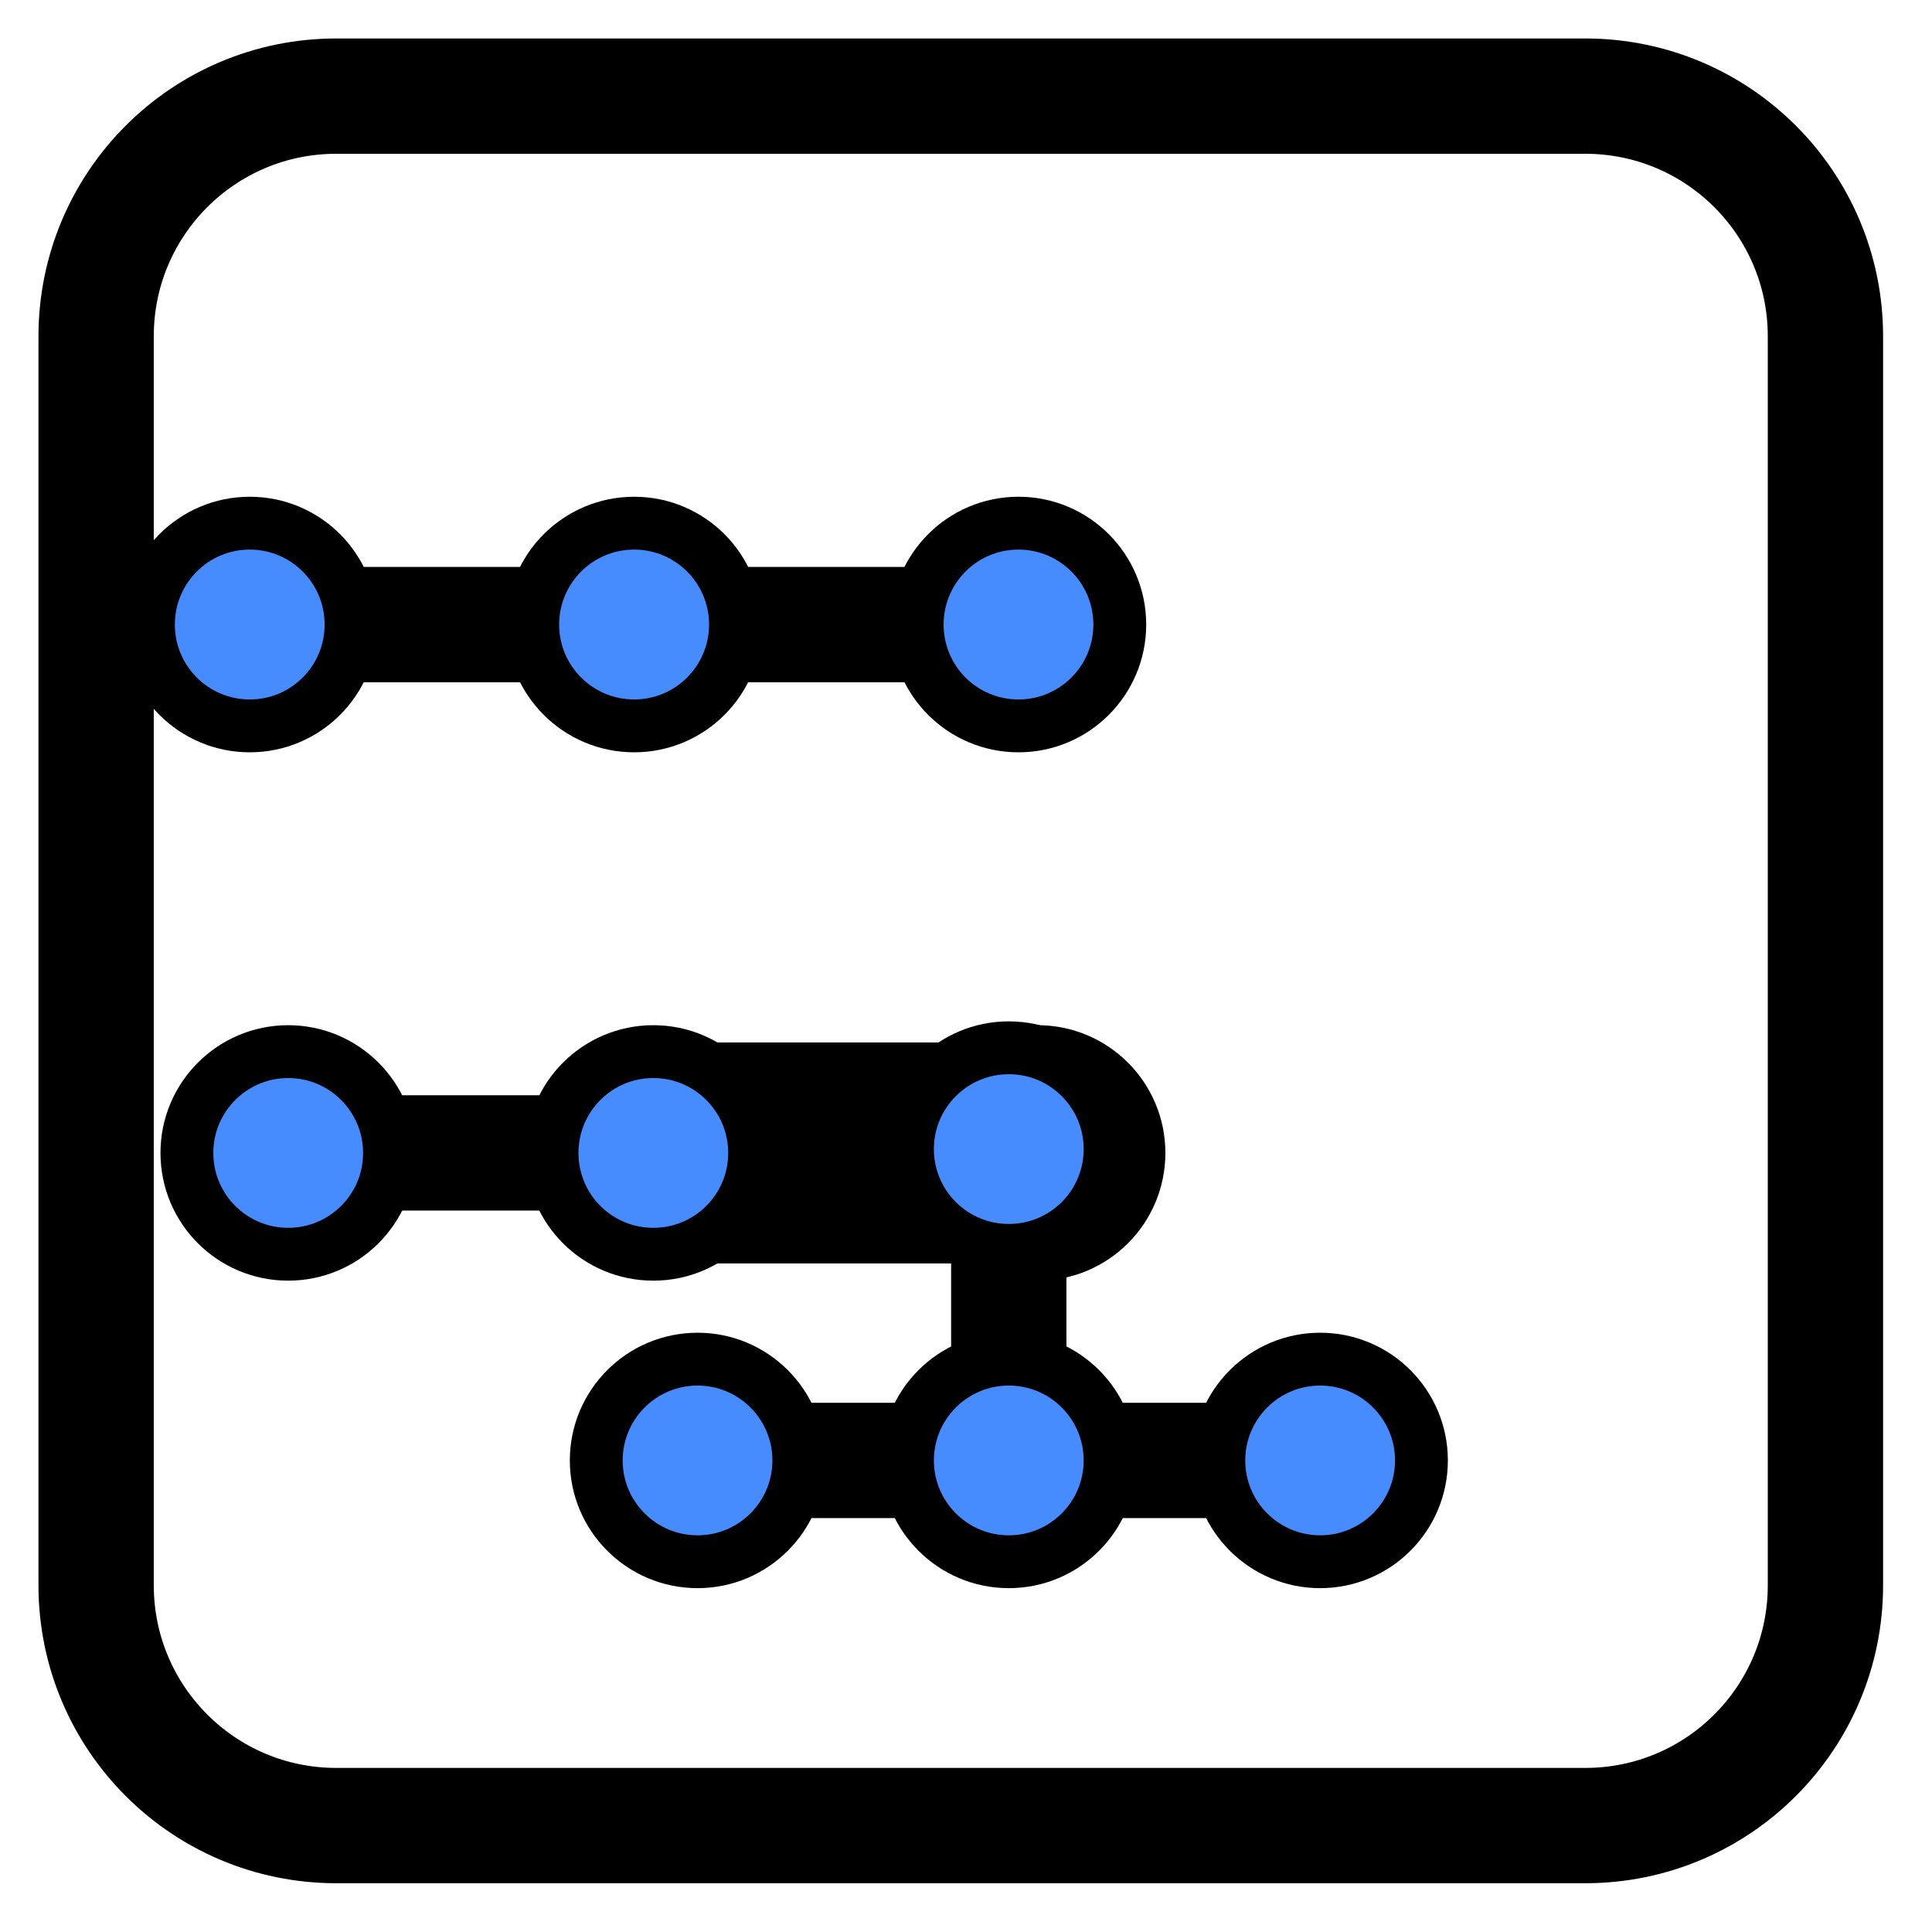
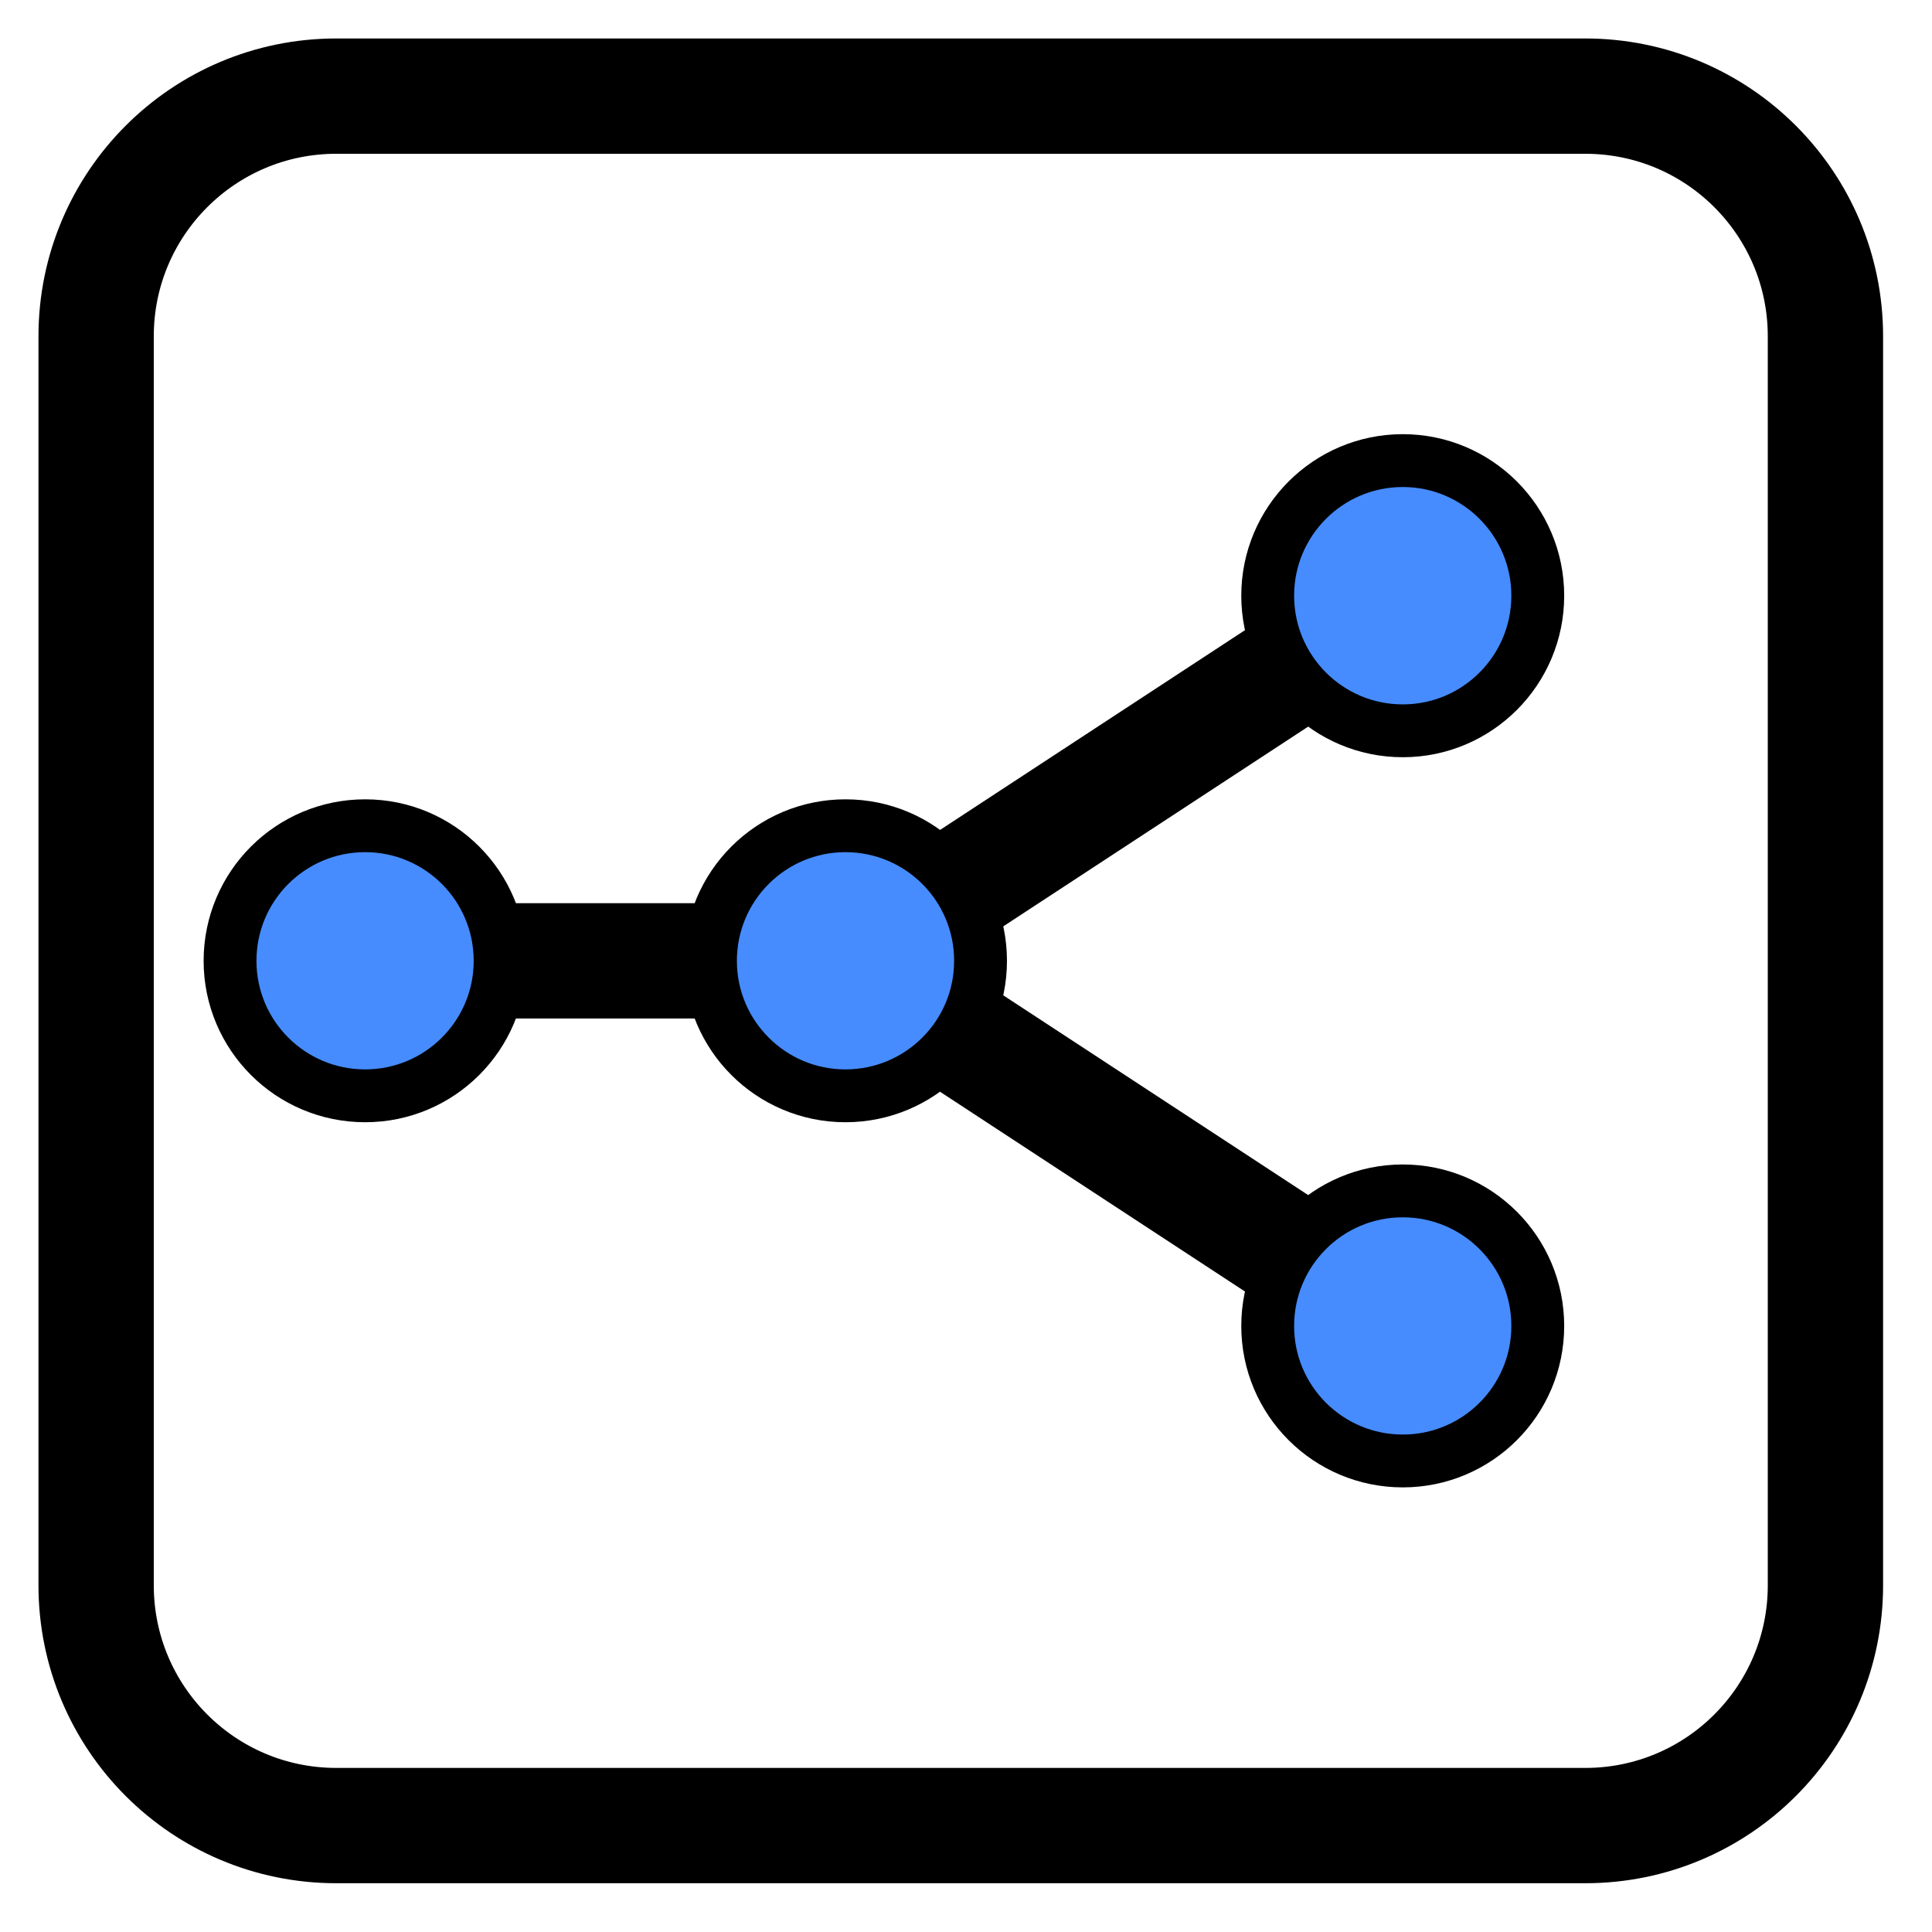
<svg xmlns="http://www.w3.org/2000/svg" width="56.693" height="56.693" viewBox="0 0 56.693 56.693">
  <path fill="none" stroke-width="3.402" stroke-linecap="round" stroke-linejoin="round" stroke="rgb(0%, 0%, 0%)" stroke-opacity="1" stroke-miterlimit="10" d="M -25.51 -18.424 L -25.51 18.426 C -25.51 22.338 -22.341 25.511 -18.425 25.511 L 18.425 25.511 C 22.341 25.511 25.51 22.338 25.51 18.426 L 25.51 -18.424 C 25.51 -22.34 22.341 -25.513 18.425 -25.513 L -18.425 -25.513 C -22.341 -25.513 -25.51 -22.34 -25.51 -18.424 Z M -25.51 -18.424 " transform="matrix(0.994614, 0, 0, -0.994614, 28.19333, 28.19432)" />
-   <path fill="none" stroke-width="3.402" stroke-linecap="round" stroke-linejoin="round" stroke="rgb(0%, 0%, 0%)" stroke-opacity="1" stroke-miterlimit="10" d="M -20.978 9.92 L 1.703 9.92 " transform="matrix(0.994614, 0, 0, -0.994614, 28.19333, 28.19432)" />
-   <path fill-rule="nonzero" fill="rgb(27.451%, 54.903%, 100%)" fill-opacity="1" stroke-width="1.559" stroke-linecap="round" stroke-linejoin="round" stroke="rgb(0%, 0%, 0%)" stroke-opacity="1" stroke-miterlimit="10" d="M -17.989 9.92 C -17.989 11.573 -19.325 12.912 -20.978 12.912 C -22.628 12.912 -23.967 11.573 -23.967 9.92 C -23.967 8.27 -22.628 6.931 -20.978 6.931 C -19.325 6.931 -17.989 8.27 -17.989 9.92 Z M -17.989 9.92 " transform="matrix(0.994614, 0, 0, -0.994614, 28.19333, 28.19432)" />
-   <path fill-rule="nonzero" fill="rgb(27.451%, 54.903%, 100%)" fill-opacity="1" stroke-width="1.559" stroke-linecap="round" stroke-linejoin="round" stroke="rgb(0%, 0%, 0%)" stroke-opacity="1" stroke-miterlimit="10" d="M -6.647 9.92 C -6.647 11.573 -7.986 12.912 -9.636 12.912 C -11.289 12.912 -12.629 11.573 -12.629 9.92 C -12.629 8.27 -11.289 6.931 -9.636 6.931 C -7.986 6.931 -6.647 8.27 -6.647 9.92 Z M -6.647 9.92 " transform="matrix(0.994614, 0, 0, -0.994614, 28.19333, 28.19432)" />
-   <path fill-rule="nonzero" fill="rgb(27.451%, 54.903%, 100%)" fill-opacity="1" stroke-width="1.559" stroke-linecap="round" stroke-linejoin="round" stroke="rgb(0%, 0%, 0%)" stroke-opacity="1" stroke-miterlimit="10" d="M 4.691 9.92 C 4.691 11.573 3.352 12.912 1.703 12.912 C 0.049 12.912 -1.286 11.573 -1.286 9.92 C -1.286 8.27 0.049 6.931 1.703 6.931 C 3.352 6.931 4.691 8.27 4.691 9.92 Z M 4.691 9.92 " transform="matrix(0.994614, 0, 0, -0.994614, 28.19333, 28.19432)" />
-   <path fill="none" stroke-width="3.402" stroke-linecap="round" stroke-linejoin="round" stroke="rgb(0%, 0%, 0%)" stroke-opacity="1" stroke-miterlimit="10" d="M -19.843 -5.668 L -9.07 -5.668 " transform="matrix(0.994614, 0, 0, -0.994614, 28.19333, 28.19432)" />
-   <path fill="none" stroke-width="3.402" stroke-linecap="round" stroke-linejoin="round" stroke="rgb(0%, 0%, 0%)" stroke-opacity="1" stroke-miterlimit="10" d="M -9.07 -4.109 L 2.268 -4.109 " transform="matrix(0.994614, 0, 0, -0.994614, 28.19333, 28.19432)" />
-   <path fill="none" stroke-width="3.402" stroke-linecap="round" stroke-linejoin="round" stroke="rgb(0%, 0%, 0%)" stroke-opacity="1" stroke-miterlimit="10" d="M -9.07 -7.227 L 2.268 -7.227 " transform="matrix(0.994614, 0, 0, -0.994614, 28.19333, 28.19432)" />
-   <path fill-rule="nonzero" fill="rgb(27.451%, 54.903%, 100%)" fill-opacity="1" stroke-width="1.559" stroke-linecap="round" stroke-linejoin="round" stroke="rgb(0%, 0%, 0%)" stroke-opacity="1" stroke-miterlimit="10" d="M -16.854 -5.668 C -16.854 -4.019 -18.194 -2.679 -19.843 -2.679 C -21.493 -2.679 -22.832 -4.019 -22.832 -5.668 C -22.832 -7.322 -21.493 -8.657 -19.843 -8.657 C -18.194 -8.657 -16.854 -7.322 -16.854 -5.668 Z M -16.854 -5.668 " transform="matrix(0.994614, 0, 0, -0.994614, 28.19333, 28.19432)" />
-   <path fill-rule="nonzero" fill="rgb(27.451%, 54.903%, 100%)" fill-opacity="1" stroke-width="1.559" stroke-linecap="round" stroke-linejoin="round" stroke="rgb(0%, 0%, 0%)" stroke-opacity="1" stroke-miterlimit="10" d="M -6.082 -5.668 C -6.082 -4.019 -7.421 -2.679 -9.07 -2.679 C -10.724 -2.679 -12.059 -4.019 -12.059 -5.668 C -12.059 -7.322 -10.724 -8.657 -9.07 -8.657 C -7.421 -8.657 -6.082 -7.322 -6.082 -5.668 Z M -6.082 -5.668 " transform="matrix(0.994614, 0, 0, -0.994614, 28.19333, 28.19432)" />
-   <path fill-rule="nonzero" fill="rgb(27.451%, 54.903%, 100%)" fill-opacity="1" stroke-width="1.559" stroke-linecap="round" stroke-linejoin="round" stroke="rgb(0%, 0%, 0%)" stroke-opacity="1" stroke-miterlimit="10" d="M 5.257 -5.668 C 5.257 -4.019 3.918 -2.679 2.268 -2.679 C 0.619 -2.679 -0.721 -4.019 -0.721 -5.668 C -0.721 -7.322 0.619 -8.657 2.268 -8.657 C 3.918 -8.657 5.257 -7.322 5.257 -5.668 Z M 5.257 -5.668 " transform="matrix(0.994614, 0, 0, -0.994614, 28.19333, 28.19432)" />
-   <path fill="none" stroke-width="3.402" stroke-linecap="round" stroke-linejoin="round" stroke="rgb(0%, 0%, 0%)" stroke-opacity="1" stroke-miterlimit="10" d="M -7.766 -14.741 L 10.602 -14.741 " transform="matrix(0.994614, 0, 0, -0.994614, 28.19333, 28.19432)" />
-   <path fill="none" stroke-width="3.402" stroke-linecap="round" stroke-linejoin="round" stroke="rgb(0%, 0%, 0%)" stroke-opacity="1" stroke-miterlimit="10" d="M 1.416 -14.741 L 1.416 -5.554 " transform="matrix(0.994614, 0, 0, -0.994614, 28.19333, 28.19432)" />
-   <path fill-rule="nonzero" fill="rgb(27.451%, 54.903%, 100%)" fill-opacity="1" stroke-width="1.559" stroke-linecap="round" stroke-linejoin="round" stroke="rgb(0%, 0%, 0%)" stroke-opacity="1" stroke-miterlimit="10" d="M -4.778 -14.741 C -4.778 -13.091 -6.117 -11.752 -7.766 -11.752 C -9.416 -11.752 -10.755 -13.091 -10.755 -14.741 C -10.755 -16.39 -9.416 -17.729 -7.766 -17.729 C -6.117 -17.729 -4.778 -16.39 -4.778 -14.741 Z M -4.778 -14.741 " transform="matrix(0.994614, 0, 0, -0.994614, 28.19333, 28.19432)" />
-   <path fill-rule="nonzero" fill="rgb(27.451%, 54.903%, 100%)" fill-opacity="1" stroke-width="1.559" stroke-linecap="round" stroke-linejoin="round" stroke="rgb(0%, 0%, 0%)" stroke-opacity="1" stroke-miterlimit="10" d="M 13.591 -14.741 C 13.591 -13.091 12.252 -11.752 10.602 -11.752 C 8.953 -11.752 7.613 -13.091 7.613 -14.741 C 7.613 -16.39 8.953 -17.729 10.602 -17.729 C 12.252 -17.729 13.591 -16.39 13.591 -14.741 Z M 13.591 -14.741 " transform="matrix(0.994614, 0, 0, -0.994614, 28.19333, 28.19432)" />
-   <path fill-rule="nonzero" fill="rgb(27.451%, 54.903%, 100%)" fill-opacity="1" stroke-width="1.559" stroke-linecap="round" stroke-linejoin="round" stroke="rgb(0%, 0%, 0%)" stroke-opacity="1" stroke-miterlimit="10" d="M 4.405 -14.741 C 4.405 -13.091 3.069 -11.752 1.416 -11.752 C -0.234 -11.752 -1.573 -13.091 -1.573 -14.741 C -1.573 -16.39 -0.234 -17.729 1.416 -17.729 C 3.069 -17.729 4.405 -16.39 4.405 -14.741 Z M 4.405 -14.741 " transform="matrix(0.994614, 0, 0, -0.994614, 28.19333, 28.19432)" />
-   <path fill-rule="nonzero" fill="rgb(27.451%, 54.903%, 100%)" fill-opacity="1" stroke-width="1.559" stroke-linecap="round" stroke-linejoin="round" stroke="rgb(0%, 0%, 0%)" stroke-opacity="1" stroke-miterlimit="10" d="M 4.405 -5.554 C 4.405 -3.905 3.069 -2.566 1.416 -2.566 C -0.234 -2.566 -1.573 -3.905 -1.573 -5.554 C -1.573 -7.208 -0.234 -8.543 1.416 -8.543 C 3.069 -8.543 4.405 -7.208 4.405 -5.554 Z M 4.405 -5.554 " transform="matrix(0.994614, 0, 0, -0.994614, 28.19333, 28.19432)" />
+   <path fill="none" stroke-width="3.402" stroke-linecap="round" stroke-linejoin="round" stroke="rgb(0%, 0%, 0%)" stroke-opacity="1" stroke-miterlimit="10" d="M -17.573 -0.001 L -3.403 -0.001 L 13.041 10.772 " transform="matrix(0.994614, 0, 0, -0.994614, 28.19333, 28.19432)" />
+   <path fill="none" stroke-width="3.402" stroke-linecap="round" stroke-linejoin="round" stroke="rgb(0%, 0%, 0%)" stroke-opacity="1" stroke-miterlimit="10" d="M -3.403 -0.001 L 13.041 -10.774 " transform="matrix(0.994614, 0, 0, -0.994614, 28.19333, 28.19432)" />
+   <path fill-rule="nonzero" fill="rgb(27.451%, 54.903%, 100%)" fill-opacity="1" stroke-width="1.559" stroke-linecap="round" stroke-linejoin="round" stroke="rgb(0%, 0%, 0%)" stroke-opacity="1" stroke-miterlimit="10" d="M -13.591 -0.001 C -13.591 2.202 -15.374 3.985 -17.573 3.985 C -19.776 3.985 -21.559 2.202 -21.559 -0.001 C -21.559 -2.2 -19.776 -3.983 -17.573 -3.983 C -15.374 -3.983 -13.591 -2.2 -13.591 -0.001 Z M -13.591 -0.001 " transform="matrix(0.994614, 0, 0, -0.994614, 28.19333, 28.19432)" />
+   <path fill-rule="nonzero" fill="rgb(27.451%, 54.903%, 100%)" fill-opacity="1" stroke-width="1.559" stroke-linecap="round" stroke-linejoin="round" stroke="rgb(0%, 0%, 0%)" stroke-opacity="1" stroke-miterlimit="10" d="M 0.583 -0.001 C 0.583 2.202 -1.2 3.985 -3.403 3.985 C -5.602 3.985 -7.385 2.202 -7.385 -0.001 C -7.385 -2.2 -5.602 -3.983 -3.403 -3.983 C -1.2 -3.983 0.583 -2.2 0.583 -0.001 Z M 0.583 -0.001 " transform="matrix(0.994614, 0, 0, -0.994614, 28.19333, 28.19432)" />
+   <path fill-rule="nonzero" fill="rgb(27.451%, 54.903%, 100%)" fill-opacity="1" stroke-width="1.559" stroke-linecap="round" stroke-linejoin="round" stroke="rgb(0%, 0%, 0%)" stroke-opacity="1" stroke-miterlimit="10" d="M 17.023 10.772 C 17.023 12.971 15.24 14.758 13.041 14.758 C 10.838 14.758 9.055 12.971 9.055 10.772 C 9.055 8.573 10.838 6.786 13.041 6.786 C 15.24 6.786 17.023 8.573 17.023 10.772 Z M 17.023 10.772 " transform="matrix(0.994614, 0, 0, -0.994614, 28.19333, 28.19432)" />
+   <path fill-rule="nonzero" fill="rgb(27.451%, 54.903%, 100%)" fill-opacity="1" stroke-width="1.559" stroke-linecap="round" stroke-linejoin="round" stroke="rgb(0%, 0%, 0%)" stroke-opacity="1" stroke-miterlimit="10" d="M 17.023 -10.774 C 17.023 -8.571 15.24 -6.788 13.041 -6.788 C 10.838 -6.788 9.055 -8.571 9.055 -10.774 C 9.055 -12.973 10.838 -14.756 13.041 -14.756 C 15.24 -14.756 17.023 -12.973 17.023 -10.774 Z M 17.023 -10.774 " transform="matrix(0.994614, 0, 0, -0.994614, 28.19333, 28.19432)" />
</svg>
